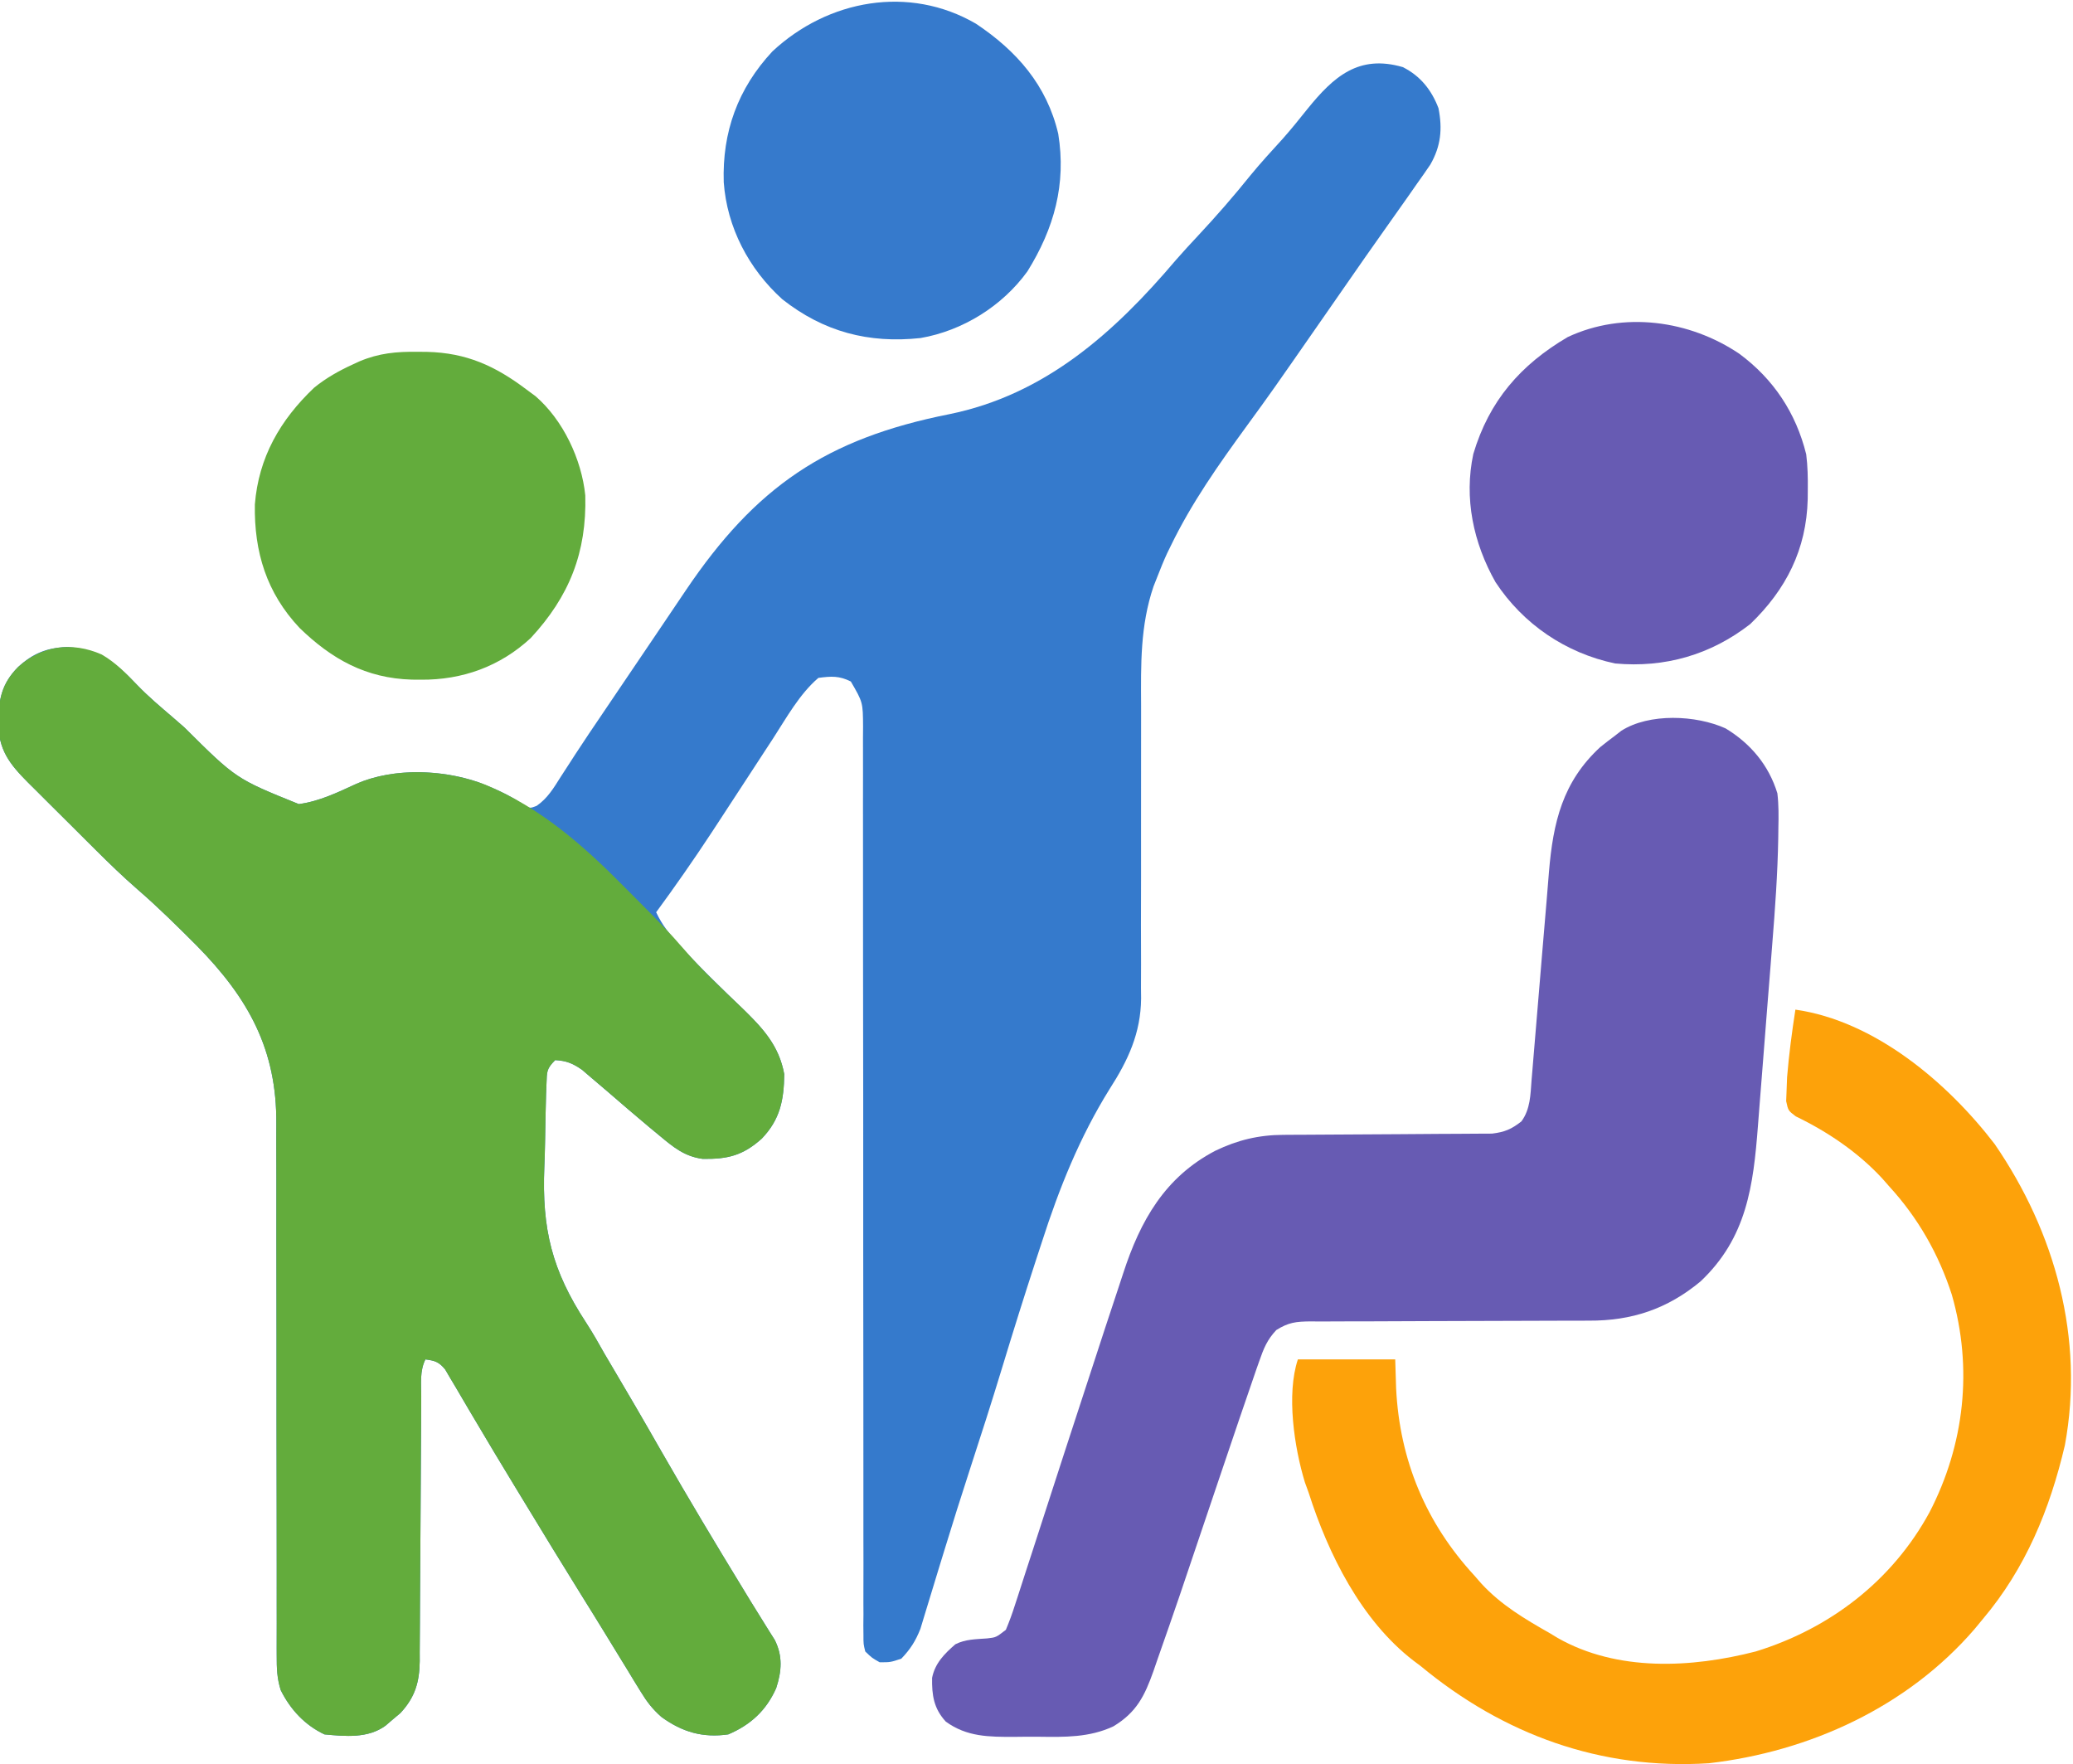
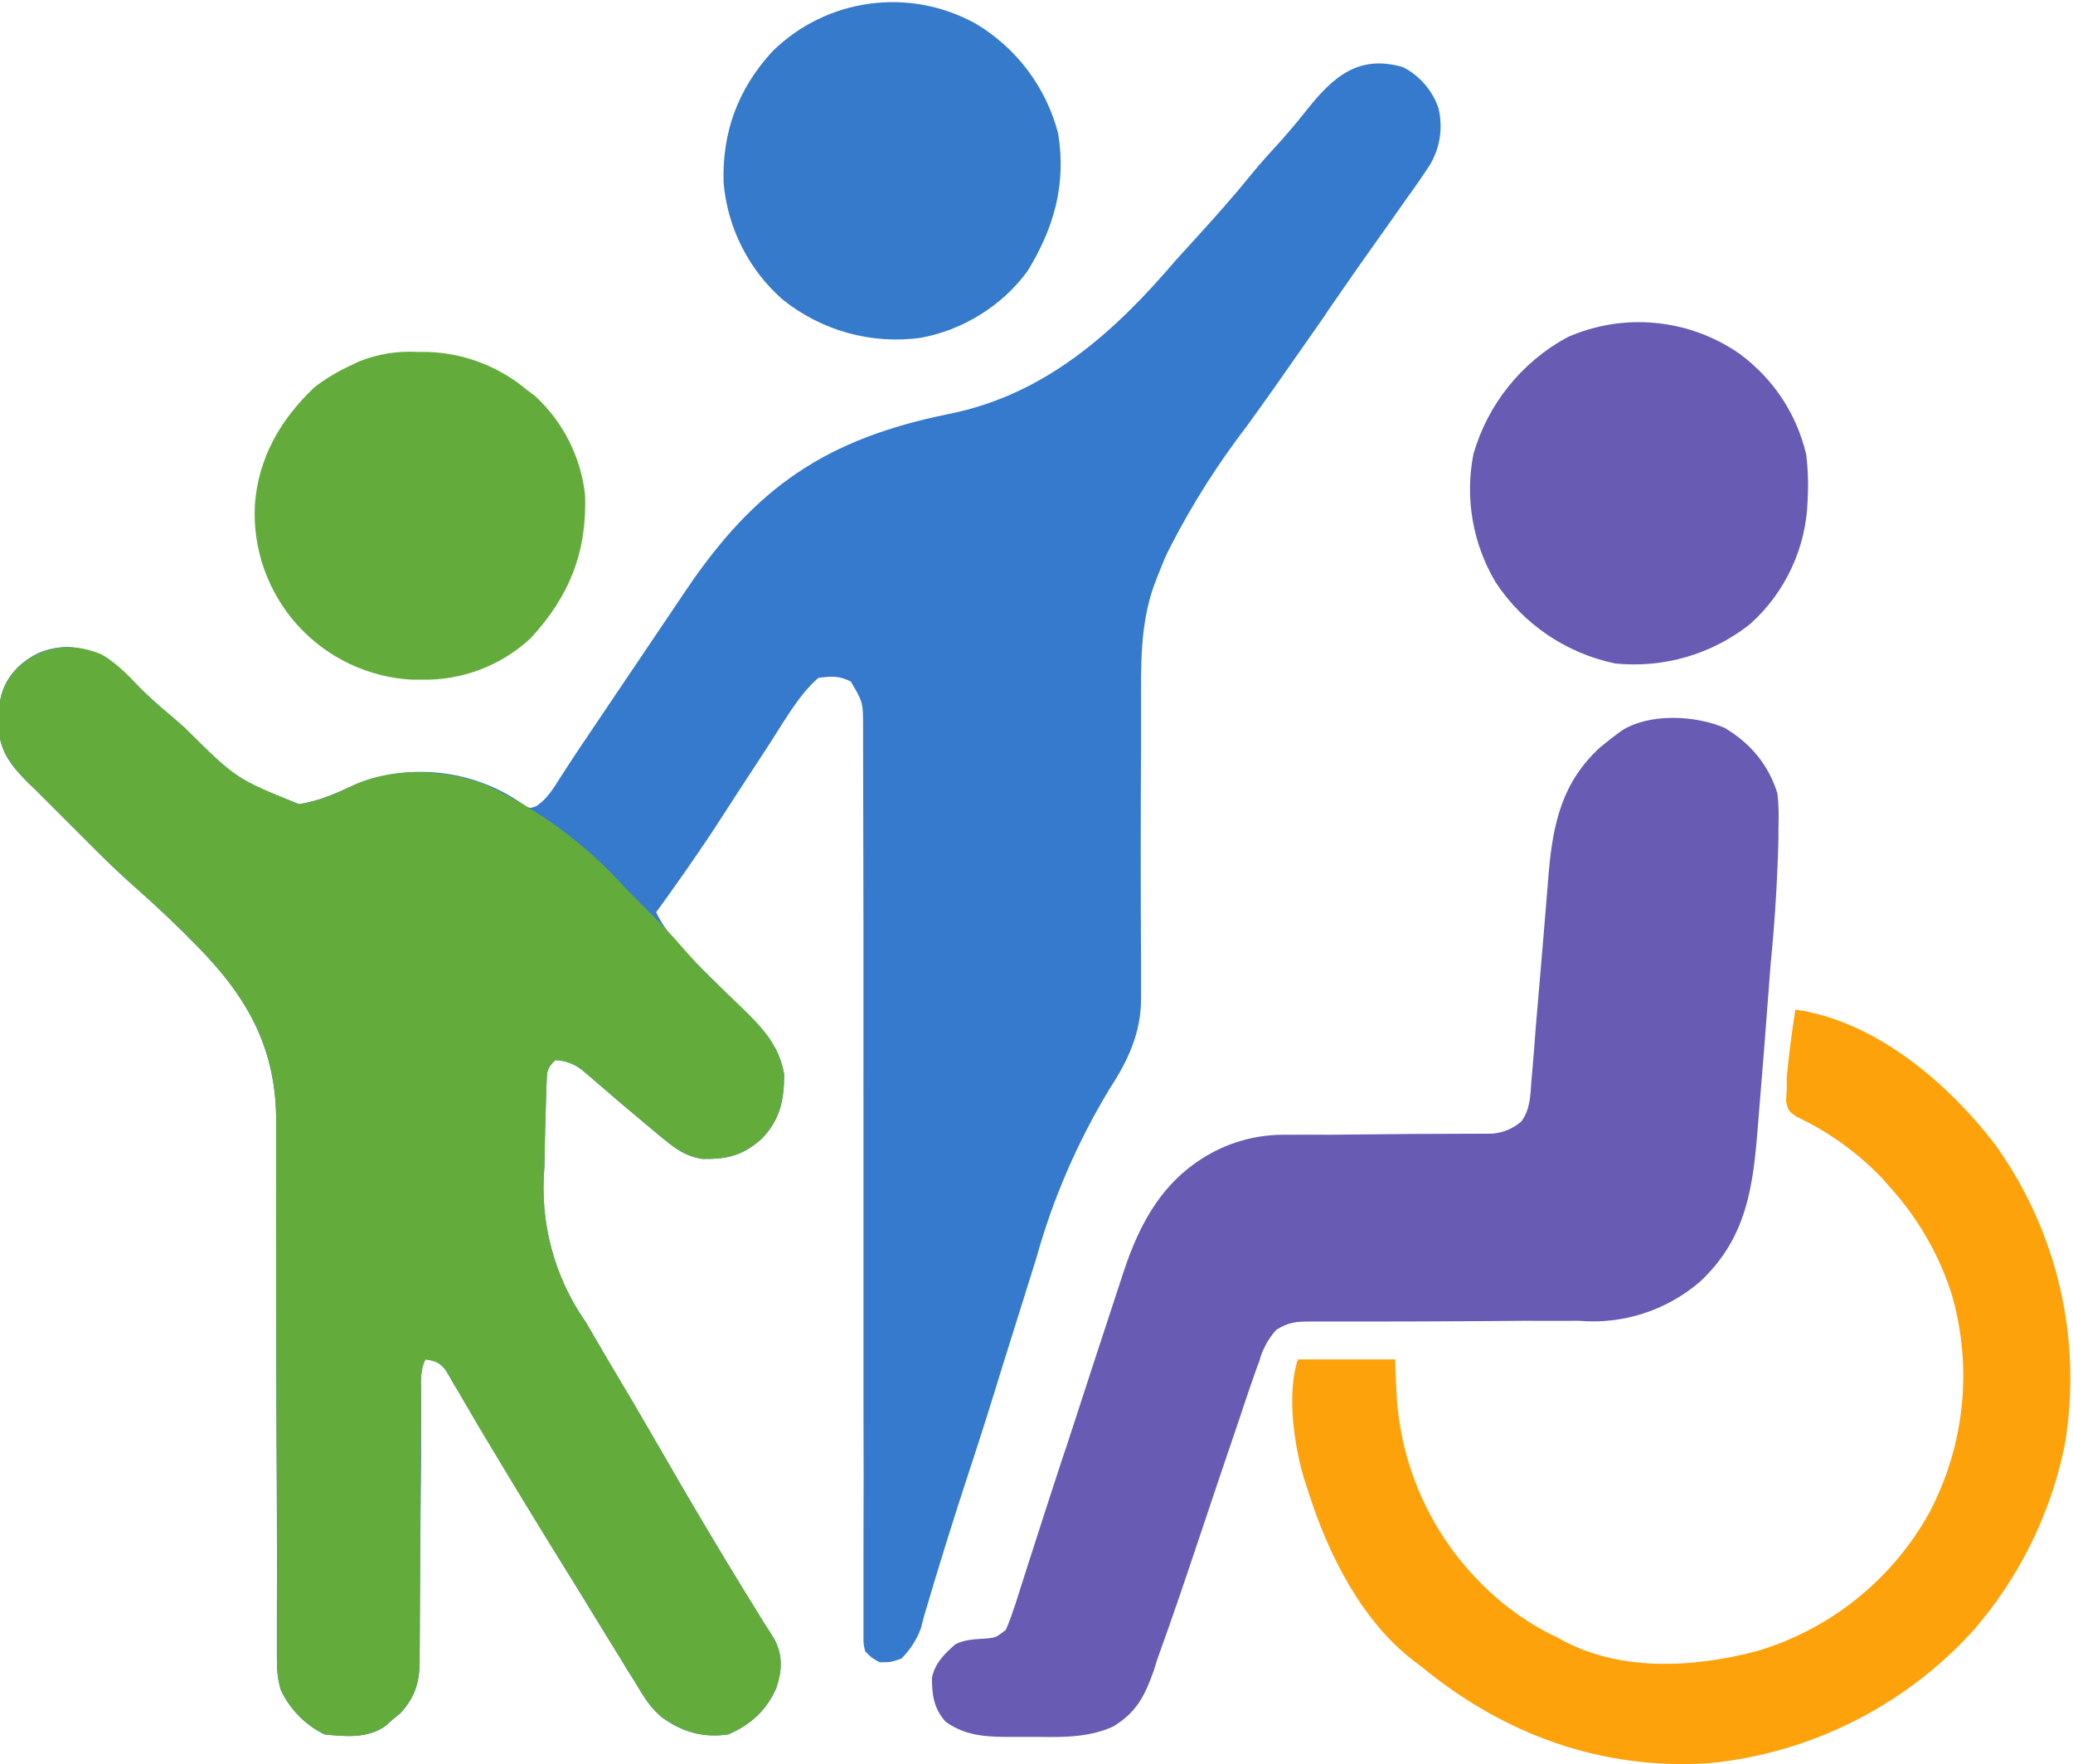
- <svg xmlns="http://www.w3.org/2000/svg" id="svg" version="1.1" style="display: block;" viewBox="0 0 575 489">
-   <path d="M0 0 C189.75 0 379.5 0 575 0 C575 161.37 575 322.74 575 489 C385.25 489 195.5 489 0 489 C0 327.63 0 166.26 0 0 Z " transform="translate(0,0)" fill-opacity="0" />
-   <path d="M0 0 C4.875 2.443 7.964 6.331 9.895 11.387 C11.028 17.132 10.57 21.908 7.645 27.012 C6.425 28.824 5.17 30.613 3.895 32.387 C3.057 33.585 2.221 34.784 1.387 35.984 C-0.606 38.835 -2.616 41.673 -4.637 44.504 C-8.461 49.872 -12.222 55.285 -15.98 60.699 C-17.349 62.668 -18.717 64.637 -20.086 66.605 C-20.758 67.572 -21.43 68.539 -22.123 69.535 C-36.51 90.226 -36.51 90.226 -43.249 99.47 C-51.079 110.221 -58.619 120.877 -64.418 132.887 C-64.888 133.846 -64.888 133.846 -65.368 134.824 C-66.37 136.984 -67.241 139.168 -68.105 141.387 C-68.448 142.252 -68.79 143.117 -69.142 144.008 C-72.858 154.944 -72.648 165.68 -72.591 177.118 C-72.574 180.751 -72.582 184.384 -72.596 188.018 C-72.621 195.724 -72.615 203.43 -72.605 211.137 C-72.594 220.088 -72.595 229.039 -72.63 237.991 C-72.637 241.557 -72.62 245.123 -72.602 248.689 C-72.608 250.887 -72.615 253.086 -72.623 255.284 C-72.612 256.264 -72.6 257.244 -72.589 258.254 C-72.673 267.909 -76.207 275.461 -81.355 283.449 C-89.64 296.775 -95.317 310.932 -100.105 325.824 C-100.624 327.41 -101.144 328.996 -101.664 330.581 C-104.945 340.623 -108.107 350.701 -111.175 360.811 C-114.056 370.302 -117.099 379.739 -120.171 389.171 C-122.527 396.415 -124.82 403.675 -127.047 410.961 C-127.541 412.568 -128.035 414.176 -128.53 415.783 C-129.252 418.129 -129.969 420.474 -130.674 422.824 C-131.326 424.997 -131.992 427.165 -132.66 429.332 C-133.036 430.575 -133.413 431.818 -133.8 433.098 C-135.151 436.503 -136.577 438.75 -139.105 441.387 C-142.105 442.387 -142.105 442.387 -145.105 442.387 C-147.262 441.167 -147.262 441.167 -149.105 439.387 C-149.605 437.327 -149.605 437.327 -149.605 434.909 C-149.614 433.986 -149.624 433.064 -149.634 432.113 C-149.624 431.098 -149.614 430.083 -149.604 429.037 C-149.612 427.421 -149.612 427.421 -149.621 425.773 C-149.634 422.146 -149.619 418.519 -149.604 414.891 C-149.608 412.298 -149.613 409.705 -149.62 407.111 C-149.634 401.518 -149.632 395.924 -149.622 390.331 C-149.607 382.238 -149.617 374.145 -149.633 366.052 C-149.66 352.915 -149.671 339.779 -149.67 326.642 C-149.67 325.462 -149.67 325.462 -149.67 324.259 C-149.669 321.072 -149.669 317.885 -149.669 314.698 C-149.668 305.93 -149.669 297.161 -149.672 288.392 C-149.672 287.607 -149.672 286.822 -149.672 286.013 C-149.677 272.929 -149.693 259.844 -149.717 246.76 C-149.731 238.687 -149.734 230.614 -149.722 222.541 C-149.714 216.356 -149.721 210.172 -149.733 203.987 C-149.735 201.448 -149.733 198.909 -149.724 196.369 C-149.714 192.91 -149.721 189.45 -149.734 185.99 C-149.726 184.98 -149.719 183.969 -149.711 182.928 C-149.755 176.163 -149.755 176.163 -153.105 170.387 C-156.339 168.77 -158.533 168.91 -162.105 169.387 C-167.341 173.854 -170.979 180.488 -174.684 186.203 C-175.295 187.137 -175.907 188.07 -176.537 189.032 C-178.481 192.001 -180.419 194.975 -182.355 197.949 C-184.899 201.849 -187.445 205.746 -189.996 209.641 C-190.607 210.574 -191.219 211.507 -191.848 212.468 C-196.747 219.914 -201.832 227.203 -207.105 234.387 C-205.39 238.008 -203.336 240.553 -200.605 243.512 C-200.141 244.017 -199.677 244.522 -199.199 245.042 C-196.058 248.418 -192.815 251.673 -189.516 254.895 C-188.716 255.678 -187.917 256.462 -187.094 257.269 C-185.505 258.819 -183.908 260.36 -182.301 261.891 C-176.992 267.07 -172.934 271.855 -171.574 279.293 C-171.661 286.496 -172.727 291.87 -177.824 297.176 C-183.034 301.834 -187.242 302.887 -194.215 302.777 C-199.226 302.1 -202.294 299.563 -206.105 296.387 C-207.116 295.551 -208.127 294.716 -209.168 293.855 C-213.04 290.619 -216.863 287.325 -220.681 284.025 C-222.148 282.762 -223.627 281.511 -225.105 280.262 C-225.951 279.537 -226.797 278.813 -227.668 278.066 C-230.26 276.28 -231.97 275.567 -235.105 275.387 C-237.549 277.83 -237.395 278.581 -237.523 281.946 C-237.562 282.896 -237.6 283.846 -237.64 284.825 C-237.757 289.256 -237.854 293.686 -237.916 298.119 C-237.958 300.429 -238.026 302.739 -238.121 305.047 C-238.82 322.243 -236.01 333.726 -226.56 348.156 C-224.708 350.997 -223.057 353.913 -221.398 356.871 C-220.366 358.628 -219.331 360.383 -218.293 362.137 C-217.105 364.157 -215.917 366.178 -214.73 368.199 C-214.134 369.215 -213.537 370.231 -212.922 371.277 C-210.471 375.473 -208.058 379.69 -205.644 383.907 C-198.257 396.797 -190.629 409.524 -182.883 422.199 C-182.245 423.247 -181.607 424.294 -180.95 425.374 C-179.745 427.342 -178.529 429.303 -177.3 431.255 C-176.755 432.131 -176.21 433.008 -175.648 433.91 C-175.17 434.667 -174.692 435.424 -174.2 436.205 C-171.946 440.699 -172.289 444.873 -173.809 449.551 C-176.534 455.717 -180.873 459.732 -187.105 462.387 C-194.156 463.39 -199.809 461.767 -205.602 457.584 C-208.141 455.355 -209.664 453.357 -211.418 450.484 C-212.308 449.042 -212.308 449.042 -213.216 447.571 C-213.84 446.541 -214.463 445.511 -215.105 444.449 C-215.766 443.374 -216.427 442.298 -217.108 441.19 C-218.466 438.979 -219.821 436.765 -221.173 434.549 C-223.407 430.893 -225.669 427.256 -227.935 423.619 C-233.164 415.218 -238.317 406.771 -243.45 398.311 C-244.536 396.524 -245.622 394.737 -246.709 392.951 C-250.228 387.162 -253.72 381.36 -257.16 375.523 C-257.795 374.455 -258.43 373.387 -259.084 372.287 C-260.28 370.273 -261.466 368.255 -262.64 366.229 C-263.172 365.339 -263.703 364.448 -264.25 363.531 C-264.707 362.751 -265.165 361.971 -265.636 361.167 C-267.368 359.069 -268.452 358.738 -271.105 358.387 C-272.708 361.591 -272.259 365.076 -272.263 368.597 C-272.268 369.446 -272.273 370.295 -272.279 371.169 C-272.289 373.017 -272.298 374.864 -272.305 376.712 C-272.316 379.638 -272.336 382.563 -272.358 385.488 C-272.419 393.808 -272.473 402.127 -272.507 410.446 C-272.528 415.532 -272.563 420.618 -272.608 425.703 C-272.622 427.641 -272.63 429.579 -272.634 431.516 C-272.639 434.231 -272.662 436.945 -272.689 439.659 C-272.684 440.856 -272.684 440.856 -272.68 442.078 C-272.766 447.886 -273.97 452.092 -278.043 456.469 C-279.064 457.325 -279.064 457.325 -280.105 458.199 C-280.786 458.783 -281.467 459.367 -282.168 459.969 C-287.054 463.545 -293.332 462.93 -299.105 462.387 C-304.533 459.821 -308.548 455.514 -311.231 450.128 C-312.297 446.787 -312.353 443.973 -312.35 440.464 C-312.353 439.779 -312.355 439.095 -312.357 438.389 C-312.362 436.102 -312.354 433.815 -312.345 431.528 C-312.346 429.885 -312.348 428.242 -312.351 426.599 C-312.356 423.062 -312.355 419.525 -312.349 415.988 C-312.342 410.384 -312.352 404.781 -312.367 399.177 C-312.404 383.242 -312.422 367.308 -312.411 351.373 C-312.405 342.571 -312.416 333.769 -312.447 324.967 C-312.466 319.409 -312.463 313.851 -312.443 308.292 C-312.436 304.815 -312.45 301.338 -312.47 297.861 C-312.475 296.262 -312.472 294.663 -312.459 293.065 C-312.306 272.445 -320.201 258.223 -334.49 243.692 C-339.847 238.331 -345.208 233.014 -350.942 228.055 C-354.969 224.548 -358.784 220.869 -362.562 217.098 C-363.567 216.098 -363.567 216.098 -364.592 215.079 C-365.992 213.683 -367.391 212.287 -368.789 210.889 C-370.925 208.755 -373.069 206.629 -375.213 204.504 C-376.58 203.14 -377.946 201.775 -379.312 200.41 C-380.269 199.465 -380.269 199.465 -381.244 198.5 C-386.536 193.181 -389.537 189.358 -389.605 181.574 C-389.446 175.22 -388.625 170.962 -384.105 166.387 C-379.97 162.579 -376.229 161.066 -370.605 160.824 C-361.819 161.297 -356.989 165.114 -351.082 171.328 C-347.957 174.583 -344.532 177.455 -341.105 180.387 C-340.052 181.304 -338.998 182.222 -337.945 183.141 C-323.627 197.367 -323.627 197.367 -306.23 204.387 C-300.501 203.624 -295.447 201.144 -290.242 198.762 C-280.101 194.316 -266.551 194.75 -256.229 198.388 C-252.069 200.025 -248.135 201.689 -244.414 204.211 C-242.234 205.649 -242.234 205.649 -240.241 204.865 C-237.216 202.771 -235.554 199.963 -233.625 196.902 C-232.737 195.533 -231.849 194.164 -230.959 192.795 C-230.262 191.713 -230.262 191.713 -229.55 190.609 C-227.121 186.872 -224.617 183.186 -222.117 179.496 C-221.077 177.956 -220.036 176.415 -218.996 174.875 C-215.178 169.225 -211.357 163.578 -207.534 157.932 C-204.651 153.674 -201.775 149.412 -198.906 145.145 C-179.519 116.39 -159.97 103.05 -125.822 96.259 C-99.265 90.856 -80.104 73.728 -62.969 53.531 C-60.965 51.224 -58.892 48.994 -56.806 46.761 C-51.735 41.332 -46.905 35.796 -42.25 30 C-39.406 26.534 -36.388 23.243 -33.363 19.934 C-30.973 17.237 -28.727 14.454 -26.48 11.637 C-19.167 2.594 -12.214 -3.558 0 0 Z " transform="translate(389.1055,18.61328)" style="fill: #357ACC;" />
-   <path d="M0 0 C3.861 2.226 6.783 5.229 9.836 8.441 C12.961 11.697 16.386 14.569 19.812 17.5 C20.866 18.417 21.92 19.335 22.973 20.254 C37.29 34.48 37.29 34.48 54.688 41.5 C60.417 40.737 65.471 38.257 70.676 35.875 C81.418 31.166 95.651 31.93 106.438 36.125 C121.742 42.484 133.573 52.908 145.084 64.566 C146.57 66.07 148.064 67.566 149.559 69.061 C153.618 73.135 157.637 77.217 161.379 81.59 C166.412 87.467 172.108 92.732 177.693 98.078 C183.349 103.619 187.876 108.374 189.344 116.406 C189.257 123.609 188.191 128.983 183.094 134.289 C177.884 138.947 173.676 140 166.703 139.891 C161.692 139.213 158.624 136.677 154.812 133.5 C153.802 132.665 152.791 131.829 151.75 130.969 C147.878 127.732 144.055 124.439 140.237 121.138 C138.77 119.875 137.291 118.625 135.812 117.375 C134.967 116.651 134.121 115.926 133.25 115.18 C130.658 113.393 128.948 112.68 125.812 112.5 C123.369 114.943 123.523 115.694 123.395 119.06 C123.356 120.009 123.318 120.959 123.278 121.938 C123.161 126.369 123.064 130.8 123.002 135.232 C122.96 137.542 122.892 139.852 122.797 142.161 C122.098 159.357 124.908 170.839 134.358 185.269 C136.21 188.11 137.861 191.027 139.52 193.984 C140.551 195.741 141.587 197.497 142.625 199.25 C143.813 201.27 145.001 203.291 146.188 205.312 C146.784 206.328 147.381 207.344 147.996 208.391 C150.447 212.586 152.86 216.804 155.274 221.021 C162.661 233.911 170.289 246.637 178.035 259.312 C178.673 260.36 179.311 261.408 179.968 262.487 C181.173 264.455 182.389 266.416 183.618 268.369 C184.163 269.245 184.708 270.121 185.27 271.023 C185.748 271.781 186.226 272.538 186.718 273.318 C188.972 277.812 188.629 281.987 187.109 286.664 C184.384 292.83 180.045 296.845 173.812 299.5 C166.762 300.503 161.109 298.881 155.316 294.697 C152.777 292.469 151.254 290.47 149.5 287.598 C148.61 286.156 148.61 286.156 147.702 284.685 C147.078 283.654 146.455 282.624 145.812 281.562 C145.152 280.487 144.491 279.412 143.81 278.304 C142.452 276.092 141.097 273.878 139.745 271.663 C137.511 268.007 135.249 264.369 132.983 260.733 C127.754 252.331 122.601 243.884 117.468 235.425 C116.382 233.637 115.296 231.851 114.209 230.064 C110.69 224.275 107.198 218.473 103.758 212.637 C102.805 211.034 102.805 211.034 101.834 209.4 C100.638 207.387 99.452 205.368 98.278 203.342 C97.746 202.452 97.215 201.562 96.668 200.645 C96.211 199.864 95.753 199.084 95.282 198.281 C93.55 196.182 92.466 195.851 89.812 195.5 C88.21 198.704 88.659 202.19 88.655 205.71 C88.65 206.559 88.645 207.408 88.639 208.283 C88.629 210.13 88.62 211.978 88.613 213.825 C88.601 216.751 88.582 219.676 88.56 222.602 C88.498 230.921 88.445 239.24 88.411 247.56 C88.39 252.645 88.355 257.731 88.31 262.817 C88.296 264.754 88.287 266.692 88.284 268.63 C88.279 271.344 88.256 274.058 88.229 276.772 C88.234 277.97 88.234 277.97 88.238 279.191 C88.152 284.999 86.948 289.205 82.875 293.582 C81.854 294.439 81.854 294.439 80.812 295.312 C80.132 295.896 79.451 296.48 78.75 297.082 C73.864 300.658 67.585 300.044 61.812 299.5 C56.385 296.934 52.37 292.627 49.687 287.241 C48.621 283.9 48.565 281.086 48.568 277.577 C48.565 276.893 48.563 276.208 48.561 275.503 C48.556 273.215 48.564 270.928 48.573 268.641 C48.572 266.998 48.57 265.355 48.567 263.712 C48.562 260.175 48.563 256.638 48.569 253.101 C48.576 247.497 48.566 241.894 48.551 236.29 C48.514 220.355 48.496 204.421 48.507 188.486 C48.513 179.684 48.502 170.882 48.471 162.08 C48.452 156.522 48.455 150.964 48.475 145.406 C48.482 141.928 48.468 138.451 48.448 134.974 C48.443 133.375 48.446 131.777 48.459 130.178 C48.612 109.558 40.717 95.337 26.428 80.805 C21.071 75.444 15.71 70.128 9.976 65.168 C5.949 61.662 2.134 57.982 -1.645 54.211 C-2.649 53.211 -2.649 53.211 -3.674 52.192 C-5.074 50.796 -6.473 49.4 -7.871 48.002 C-10.007 45.868 -12.151 43.743 -14.295 41.617 C-15.662 40.253 -17.029 38.889 -18.395 37.523 C-19.032 36.893 -19.67 36.263 -20.326 35.613 C-25.618 30.294 -28.619 26.471 -28.688 18.688 C-28.528 12.333 -27.707 8.075 -23.188 3.5 C-16.622 -2.546 -8.188 -3.587 0 0 Z " transform="translate(28.1875,181.5)" style="fill: #63AC3C;" />
-   <path d="M0 0 C6.94 4.185 11.988 10.211 14.375 18 C14.763 21.221 14.726 24.39 14.652 27.63 C14.64 28.548 14.629 29.467 14.618 30.412 C14.446 40.273 13.744 50.087 12.949 59.914 C12.799 61.831 12.649 63.747 12.5 65.664 C12.188 69.636 11.871 73.607 11.549 77.578 C11.139 82.639 10.747 87.701 10.359 92.763 C10.056 96.703 9.742 100.643 9.425 104.582 C9.276 106.448 9.131 108.315 8.989 110.182 C7.71 126.869 5.886 141.278 -6.938 153.375 C-16.161 161.043 -26.051 164.314 -37.877 164.255 C-38.778 164.259 -39.678 164.263 -40.605 164.266 C-42.548 164.273 -44.492 164.276 -46.436 164.274 C-49.512 164.273 -52.589 164.286 -55.666 164.303 C-64.41 164.35 -73.154 164.374 -81.898 164.381 C-87.256 164.386 -92.613 164.41 -97.97 164.446 C-100.009 164.456 -102.048 164.458 -104.087 164.453 C-106.936 164.446 -109.783 164.463 -112.631 164.486 C-113.472 164.478 -114.313 164.469 -115.179 164.461 C-119.142 164.517 -121.154 164.707 -124.595 166.849 C-127.178 169.586 -128.12 171.99 -129.359 175.547 C-129.602 176.231 -129.844 176.915 -130.094 177.62 C-130.956 180.074 -131.791 182.536 -132.625 185 C-133.323 187.035 -134.022 189.069 -134.721 191.104 C-136.708 196.912 -138.671 202.729 -140.628 208.547 C-152.155 242.778 -152.155 242.778 -157.562 258.188 C-157.932 259.264 -158.302 260.34 -158.683 261.448 C-161.13 268.342 -163.38 272.893 -169.805 276.773 C-176.448 279.88 -183.287 279.752 -190.466 279.652 C-192.754 279.625 -195.037 279.652 -197.324 279.684 C-204.272 279.701 -210.431 279.707 -216.273 275.462 C-219.635 271.826 -220.165 268.114 -220.086 263.324 C-219.28 259.263 -216.68 256.659 -213.625 254 C-210.78 252.578 -207.961 252.622 -204.816 252.379 C-202.341 252.103 -202.341 252.103 -199.625 250 C-198.644 247.67 -197.831 245.431 -197.072 243.029 C-196.836 242.309 -196.6 241.59 -196.356 240.849 C-195.571 238.452 -194.801 236.05 -194.031 233.648 C-193.48 231.956 -192.928 230.265 -192.374 228.573 C-190.91 224.087 -189.457 219.597 -188.008 215.107 C-186.573 210.668 -185.131 206.232 -183.688 201.797 C-183.406 200.931 -183.124 200.065 -182.834 199.172 C-180.041 190.592 -177.238 182.016 -174.425 173.443 C-173.639 171.043 -172.856 168.643 -172.074 166.242 C-170.865 162.54 -169.64 158.843 -168.402 155.15 C-167.956 153.814 -167.516 152.476 -167.081 151.136 C-162.327 136.511 -155.503 124.435 -141.5 117.125 C-135.358 114.168 -129.485 112.754 -122.667 112.729 C-122.011 112.724 -121.355 112.718 -120.679 112.713 C-119.267 112.703 -117.856 112.697 -116.444 112.695 C-114.208 112.691 -111.971 112.675 -109.734 112.654 C-103.38 112.599 -97.025 112.568 -90.67 112.544 C-86.772 112.528 -82.874 112.498 -78.975 112.459 C-77.495 112.447 -76.014 112.441 -74.533 112.441 C-72.463 112.441 -70.394 112.423 -68.324 112.401 C-67.148 112.396 -65.972 112.39 -64.761 112.385 C-61.248 111.954 -59.403 111.172 -56.625 109 C-54.129 105.594 -54.115 101.615 -53.803 97.529 C-53.739 96.782 -53.675 96.035 -53.61 95.265 C-53.473 93.646 -53.339 92.027 -53.209 90.407 C-53.002 87.837 -52.784 85.268 -52.563 82.699 C-51.938 75.395 -51.334 68.09 -50.732 60.784 C-50.363 56.312 -49.983 51.84 -49.597 47.368 C-49.383 44.849 -49.182 42.329 -48.981 39.809 C-47.832 26.105 -45.227 14.841 -34.75 5.188 C-33.396 4.099 -32.021 3.034 -30.625 2 C-30.067 1.564 -29.509 1.129 -28.934 0.68 C-21.189 -4.276 -8.206 -3.713 0 0 Z " transform="translate(478.625,202)" style="fill: #675BB3;" />
-   <path d="M0 0 C22.009 3.144 42.124 20.148 55.25 37.25 C72.1 61.759 80.216 91.237 74.746 120.812 C70.592 138.562 63.847 154.974 52 169 C51.229 169.933 50.458 170.867 49.664 171.828 C31.072 193.369 4.022 205.762 -24 209 C-54.004 210.899 -81.017 201.054 -104 182 C-104.65 181.514 -105.299 181.028 -105.969 180.527 C-120.445 169.363 -129.587 150.953 -135 134 C-135.351 133.033 -135.701 132.066 -136.062 131.07 C-138.997 121.46 -141.228 106.685 -138 97 C-129.09 97 -120.18 97 -111 97 C-110.918 99.661 -110.835 102.321 -110.75 105.062 C-109.764 124.948 -102.509 142.365 -89 157 C-88.376 157.715 -87.752 158.431 -87.109 159.168 C-81.614 165.137 -75.012 169.019 -68 173 C-67.323 173.412 -66.646 173.825 -65.949 174.25 C-49.373 183.659 -28.814 182.582 -11 178 C9.569 171.676 26.847 158.413 37.196 139.412 C46.913 120.627 49.257 99.528 43.391 79.07 C39.754 67.807 34.002 57.722 26 49 C25.336 48.245 24.672 47.489 23.988 46.711 C17.3 39.516 8.945 33.872 0.105 29.602 C-2 28 -2 28 -2.559 25.391 C-2.519 24.354 -2.479 23.318 -2.438 22.25 C-2.395 21.107 -2.352 19.963 -2.309 18.785 C-1.795 12.482 -0.968 6.25 0 0 Z " transform="translate(498,280)" style="fill: #FDA20A;" />
-   <path d="M0 0 C9.481 7.016 15.701 16.398 18.539 27.879 C18.951 31.163 19.017 34.384 18.977 37.691 C18.969 38.566 18.961 39.44 18.954 40.341 C18.601 54.235 12.981 65.368 3.008 74.957 C-7.945 83.483 -20.688 87.141 -34.461 85.879 C-48.151 83.014 -59.994 74.97 -67.648 63.316 C-73.791 52.448 -76.423 40.072 -73.801 27.785 C-69.402 13.007 -60.67 3.034 -47.621 -4.641 C-32.147 -11.89 -13.819 -9.323 0 0 Z " transform="translate(482.4609,98.12109)" style="fill: #675BB3;" />
-   <path d="M0 0 C11.289 7.526 19.654 17.048 22.816 30.512 C25.089 44.504 21.682 56.761 14.258 68.699 C7.324 78.288 -3.664 85.149 -15.383 87.172 C-29.78 88.718 -42.243 85.453 -53.711 76.422 C-63.029 68.01 -69.051 56.498 -69.961 43.984 C-70.41 30.054 -66.051 17.961 -56.461 7.672 C-41.039 -6.701 -18.525 -10.784 0 0 Z " transform="translate(270.7109,6.578125)" style="fill: #367ACC;" />
-   <path d="M0 0 C0.881 0.008 1.763 0.015 2.671 0.023 C13.587 0.299 21.537 3.909 30.188 10.438 C31.024 11.055 31.861 11.672 32.723 12.309 C40.383 18.925 45.516 29.826 46.531 39.82 C46.949 55.651 42.109 67.838 31.387 79.398 C22.89 87.276 12.407 91.031 0.938 90.938 C0.113 90.932 -0.712 90.926 -1.562 90.92 C-14.27 90.553 -23.774 85.277 -32.742 76.562 C-41.875 66.842 -45.342 55.534 -45.121 42.355 C-44.091 29.281 -38.09 18.9 -28.691 9.965 C-25.348 7.247 -21.725 5.22 -17.812 3.438 C-17.244 3.176 -16.676 2.915 -16.091 2.646 C-10.686 0.368 -5.829 -0.07 0 0 Z " transform="translate(115.8125,97.5625)" style="fill: #63AC3C;" />
+ <svg xmlns="http://www.w3.org/2000/svg" display="block" viewBox="0 0 575 489">
+   <path fill="none" d="M0 0h575v489H0V0Z" />
+   <path fill="#357acc" d="M389.1 18.6A20 20 0 0 1 399 30a21 21 0 0 1-2.3 15.6 210.6 210.6 0 0 1-6.2 9l-6 8.5A1614.7 1614.7 0 0 0 369 85.2l-2 3c-14.4 20.6-14.4 20.6-21.1 29.9a218.7 218.7 0 0 0-21.2 33.4l-1 2c-1 2.1-1.8 4.3-2.7 6.5l-1 2.6c-3.8 11-3.5 21.7-3.5 33.1v11a5066.5 5066.5 0 0 0 0 60.6v9.6c0 9.6-3.6 17.2-8.8 25.2a187.5 187.5 0 0 0-20.3 47l-9.5 30.3c-2.9 9.5-5.9 19-9 28.4a1286.7 1286.7 0 0 0-12.5 40.1l-1 3.8a23.2 23.2 0 0 1-5.4 8.3c-3 1-3 1-6 1-2.2-1.2-2.2-1.2-4-3-.5-2-.5-2-.5-4.5v-20a5822.8 5822.8 0 0 0 0-48.8v-41.8a266602.2 266602.2 0 0 1 0-35.9v-2.4a26402 26402 0 0 0-.1-100v-3c0-6.8 0-6.8-3.4-12.6-3.2-1.6-5.4-1.5-9-1-5.2 4.5-8.9 11.1-12.6 16.8l-1.8 2.8a4207 4207 0 0 0-15.3 23.5A660 660 0 0 1 182 253c1.7 3.6 3.8 6.2 6.5 9.1l1.4 1.6a288 288 0 0 0 9.7 9.8l2.4 2.4 4.8 4.6c5.3 5.2 9.4 10 10.7 17.4 0 7.2-1.1 12.6-6.2 17.9-5.2 4.6-9.4 5.7-16.4 5.6-5-.7-8-3.2-11.9-6.4l-3-2.5a914.4 914.4 0 0 1-16-13.6l-2.6-2.2a12.6 12.6 0 0 0-7.4-2.7c-2.4 2.4-2.3 3.2-2.4 6.6l-.1 2.8a1058.9 1058.9 0 0 0-.5 20.3 65 65 0 0 0 11.5 43 1664.2 1664.2 0 0 0 13.6 23.1l7.4 12.7a1580 1580 0 0 0 22.7 38.3l2 3.2 3.6 5.9 1.7 2.6 1.4 2.3c2.3 4.5 2 8.7.4 13.4-2.7 6.1-7 10.1-13.3 12.8-7 1-12.7-.6-18.5-4.8-2.5-2.2-4-4.2-5.8-7.1l-1.8-3-1.9-3-2-3.3a2438.2 2438.2 0 0 1-10.8-17.6 2630.7 2630.7 0 0 1-34.7-57.4c-.6-.8-1.1-1.7-1.6-2.7l-1.4-2.3c-1.8-2.1-2.8-2.4-5.5-2.8-1.6 3.2-1.2 6.7-1.2 10.2v2.6a2607 2607 0 0 0 0 14.3 7343.1 7343.1 0 0 0-.4 56.6c0 5.8-1.3 10-5.3 14.4l-2.1 1.7-2 1.8c-5 3.6-11.2 3-17 2.4a26 26 0 0 1-12.1-12.3c-1-3.3-1.1-6.1-1.1-9.6v-9a4453.3 4453.3 0 0 0 0-32.3 15456.8 15456.8 0 0 1-.2-106.1c.2-20.6-7.7-34.9-22-49.4a312 312 0 0 0-16.4-15.6c-4-3.5-7.9-7.2-11.7-11l-2-2A3199.5 3199.5 0 0 1 9.8 219l-2-1.9c-5.2-5.3-8.2-9.1-8.3-17 .2-6.3 1-10.5 5.5-15.1 4.1-3.8 7.9-5.3 13.5-5.6 8.8.5 13.6 4.3 19.5 10.5 3.1 3.3 6.6 6.2 10 9.1l3.2 2.8C65.5 216 65.5 216 82.9 223c5.7-.8 10.8-3.2 16-5.6a49.2 49.2 0 0 1 45.8 5.4c2.2 1.5 2.2 1.5 4.2.7 3-2.1 4.7-5 6.6-8l2.6-4 1.5-2.3 7.4-11a46668.4 46668.4 0 0 0 23.2-34.4c19.4-28.8 39-42.1 73-49 26.6-5.3 45.8-22.5 63-42.7l6.1-6.7c5-5.5 9.9-11 14.6-16.8 2.8-3.5 5.8-6.7 8.8-10a206 206 0 0 0 7-8.4c7.2-9 14.2-15.1 26.4-11.6Z" />
+   <path fill="#63ac3c" d="M28.2 181.5c3.8 2.2 6.8 5.2 9.8 8.4 3.1 3.3 6.6 6.2 10 9.1l3.2 2.8C65.5 216 65.5 216 82.9 223c5.7-.8 10.8-3.2 16-5.6 10.7-4.7 25-4 35.7.2a119 119 0 0 1 38.7 28.5l4.4 4.5c4.1 4 8.1 8.1 11.9 12.5 5 5.9 10.7 11.1 16.3 16.5 5.6 5.5 10.2 10.3 11.6 18.3 0 7.2-1.1 12.6-6.2 17.9-5.2 4.6-9.4 5.7-16.4 5.6-5-.7-8-3.2-11.9-6.4l-3-2.5a914.4 914.4 0 0 1-16-13.6l-2.6-2.2a12.6 12.6 0 0 0-7.4-2.7c-2.4 2.4-2.3 3.2-2.4 6.6l-.1 2.8a1058.9 1058.9 0 0 0-.5 20.3 65 65 0 0 0 11.5 43 1664.2 1664.2 0 0 0 11.8 20l1.9 3.2 7.3 12.6a1580 1580 0 0 0 22.7 38.3l2 3.2 3.6 5.9 1.7 2.6 1.4 2.3c2.3 4.5 2 8.7.4 13.4-2.7 6.1-7 10.1-13.3 12.8-7 1-12.7-.6-18.5-4.8-2.5-2.2-4-4.2-5.8-7.1l-1.8-3-1.9-3-2-3.3a2438.2 2438.2 0 0 1-10.8-17.6 2630.7 2630.7 0 0 1-29.3-48l-1.9-3.3-3.5-6-1.6-2.8-1.4-2.3c-1.8-2.1-2.8-2.4-5.5-2.8-1.6 3.2-1.2 6.7-1.2 10.2a1822981592.2 1822981592.2 0 0 0-.4 71v2.5c0 5.8-1.3 10-5.3 14.4l-2.1 1.7-2 1.8c-5 3.6-11.2 3-17 2.4a26 26 0 0 1-12.1-12.3c-1-3.3-1.1-6.1-1.1-9.6v-9a4453.3 4453.3 0 0 0 0-32.3 15456.8 15456.8 0 0 1-.2-106.1c.2-20.6-7.7-34.9-22-49.4a312 312 0 0 0-16.4-15.6c-4-3.5-7.9-7.2-11.7-11l-2-2A3199.5 3199.5 0 0 1 9.8 219l-2-1.9c-5.2-5.3-8.2-9.1-8.3-17 .2-6.3 1-10.5 5.5-15.1 6.6-6 15-7 23.2-3.5Z" />
+   <path fill="#675bb3" d="M478.6 202c7 4.2 12 10.2 14.4 18 .4 3.2.4 6.4.3 9.6v2.8a466.2 466.2 0 0 1-2.2 35.3 4557.7 4557.7 0 0 1-3.5 44.5c-1.3 16.7-3 31-16 43.2a45.5 45.5 0 0 1-33.6 10.9 1379.1 1379.1 0 0 1-15 0 5794.3 5794.3 0 0 1-57 .2h-2.6c-4 0-6 .2-9.4 2.3a21.1 21.1 0 0 0-4.7 8.7l-.8 2.1a672 672 0 0 0-4.6 13.5l-5.9 17.4c-11.5 34.3-11.5 34.3-17 49.7l-1 3.2c-2.5 7-4.8 11.5-11.2 15.4-6.6 3-13.5 3-20.6 2.9h-6.9c-7 0-13.1 0-19-4.2-3.3-3.7-3.8-7.4-3.8-12.2.8-4 3.4-6.6 6.5-9.3 2.8-1.4 5.7-1.4 8.8-1.6 2.5-.3 2.5-.3 5.2-2.4 1-2.3 1.8-4.6 2.6-7l.7-2.2 2.3-7.2a4579.7 4579.7 0 0 1 10.3-31.8l.9-2.6a11334.2 11334.2 0 0 1 15.7-48c4.8-14.7 11.6-26.8 25.6-34a42 42 0 0 1 18.9-4.5h2a720.6 720.6 0 0 1 10.9 0 3942 3942 0 0 1 45-.3 14 14 0 0 0 8.1-3.4c2.5-3.4 2.5-7.4 2.8-11.5l.2-2.2a1123.5 1123.5 0 0 0 1-12.6 6792.1 6792.1 0 0 0 3.6-42.9c1.2-13.7 3.8-25 14.3-34.6a132.4 132.4 0 0 1 5.8-4.5c7.7-5 20.7-4.4 29-.7Z" />
+   <path fill="#fda20a" d="M498 280c22 3.1 42.1 20.1 55.3 37.3a111 111 0 0 1 19.4 83.5A112.4 112.4 0 0 1 550 449l-2.3 2.8A114 114 0 0 1 474 489c-30 1.9-57-8-80-27l-2-1.5c-14.4-11.1-23.6-29.5-29-46.5l-1-3c-3-9.5-5.2-24.3-2-34h27c0 2.7.2 5.3.3 8a80.4 80.4 0 0 0 23.6 54.2 74.7 74.7 0 0 0 21.2 15c16.5 9.5 37 8.4 54.9 3.8a81 81 0 0 0 48.2-38.6 81.2 81.2 0 0 0 6.2-60.3A80.6 80.6 0 0 0 524 329l-2-2.3a80 80 0 0 0-23.9-17.1c-2.1-1.6-2.1-1.6-2.7-4.2l.2-3.1v-3.5c.6-6.3 1.4-12.6 2.4-18.8Z" />
+   <path fill="#675bb3" d="M482.5 98.1c9.4 7 15.7 16.4 18.5 27.9a71.2 71.2 0 0 1 .4 12.5 48 48 0 0 1-16 34.6A51.8 51.8 0 0 1 448 184a52.4 52.4 0 0 1-33.2-22.6 50.5 50.5 0 0 1-6.1-35.5 53.8 53.8 0 0 1 26.1-32.4 49 49 0 0 1 47.7 4.6Z" />
+   <path fill="#367acc" d="M270.7 6.6A50 50 0 0 1 293.5 37c2.3 14-1.1 26.2-8.5 38.2-7 9.6-18 16.4-29.7 18.5A50.2 50.2 0 0 1 217 83a48.7 48.7 0 0 1-16.3-32.4c-.4-14 4-26 13.6-36.4a47.5 47.5 0 0 1 56.4-7.6Z" />
+   <path fill="#63ac3c" d="M115.8 97.6h2.7A45 45 0 0 1 146 108l2.5 1.9a43.8 43.8 0 0 1 13.8 27.5c.5 15.8-4.4 28-15.1 39.6a43.1 43.1 0 0 1-30.4 11.5h-2.5a46.1 46.1 0 0 1-43.6-48.6c1-13 7-23.4 16.4-32.4 3.4-2.7 7-4.7 10.9-6.5l1.7-.8a37.6 37.6 0 0 1 16.1-2.6Z" />
</svg>
